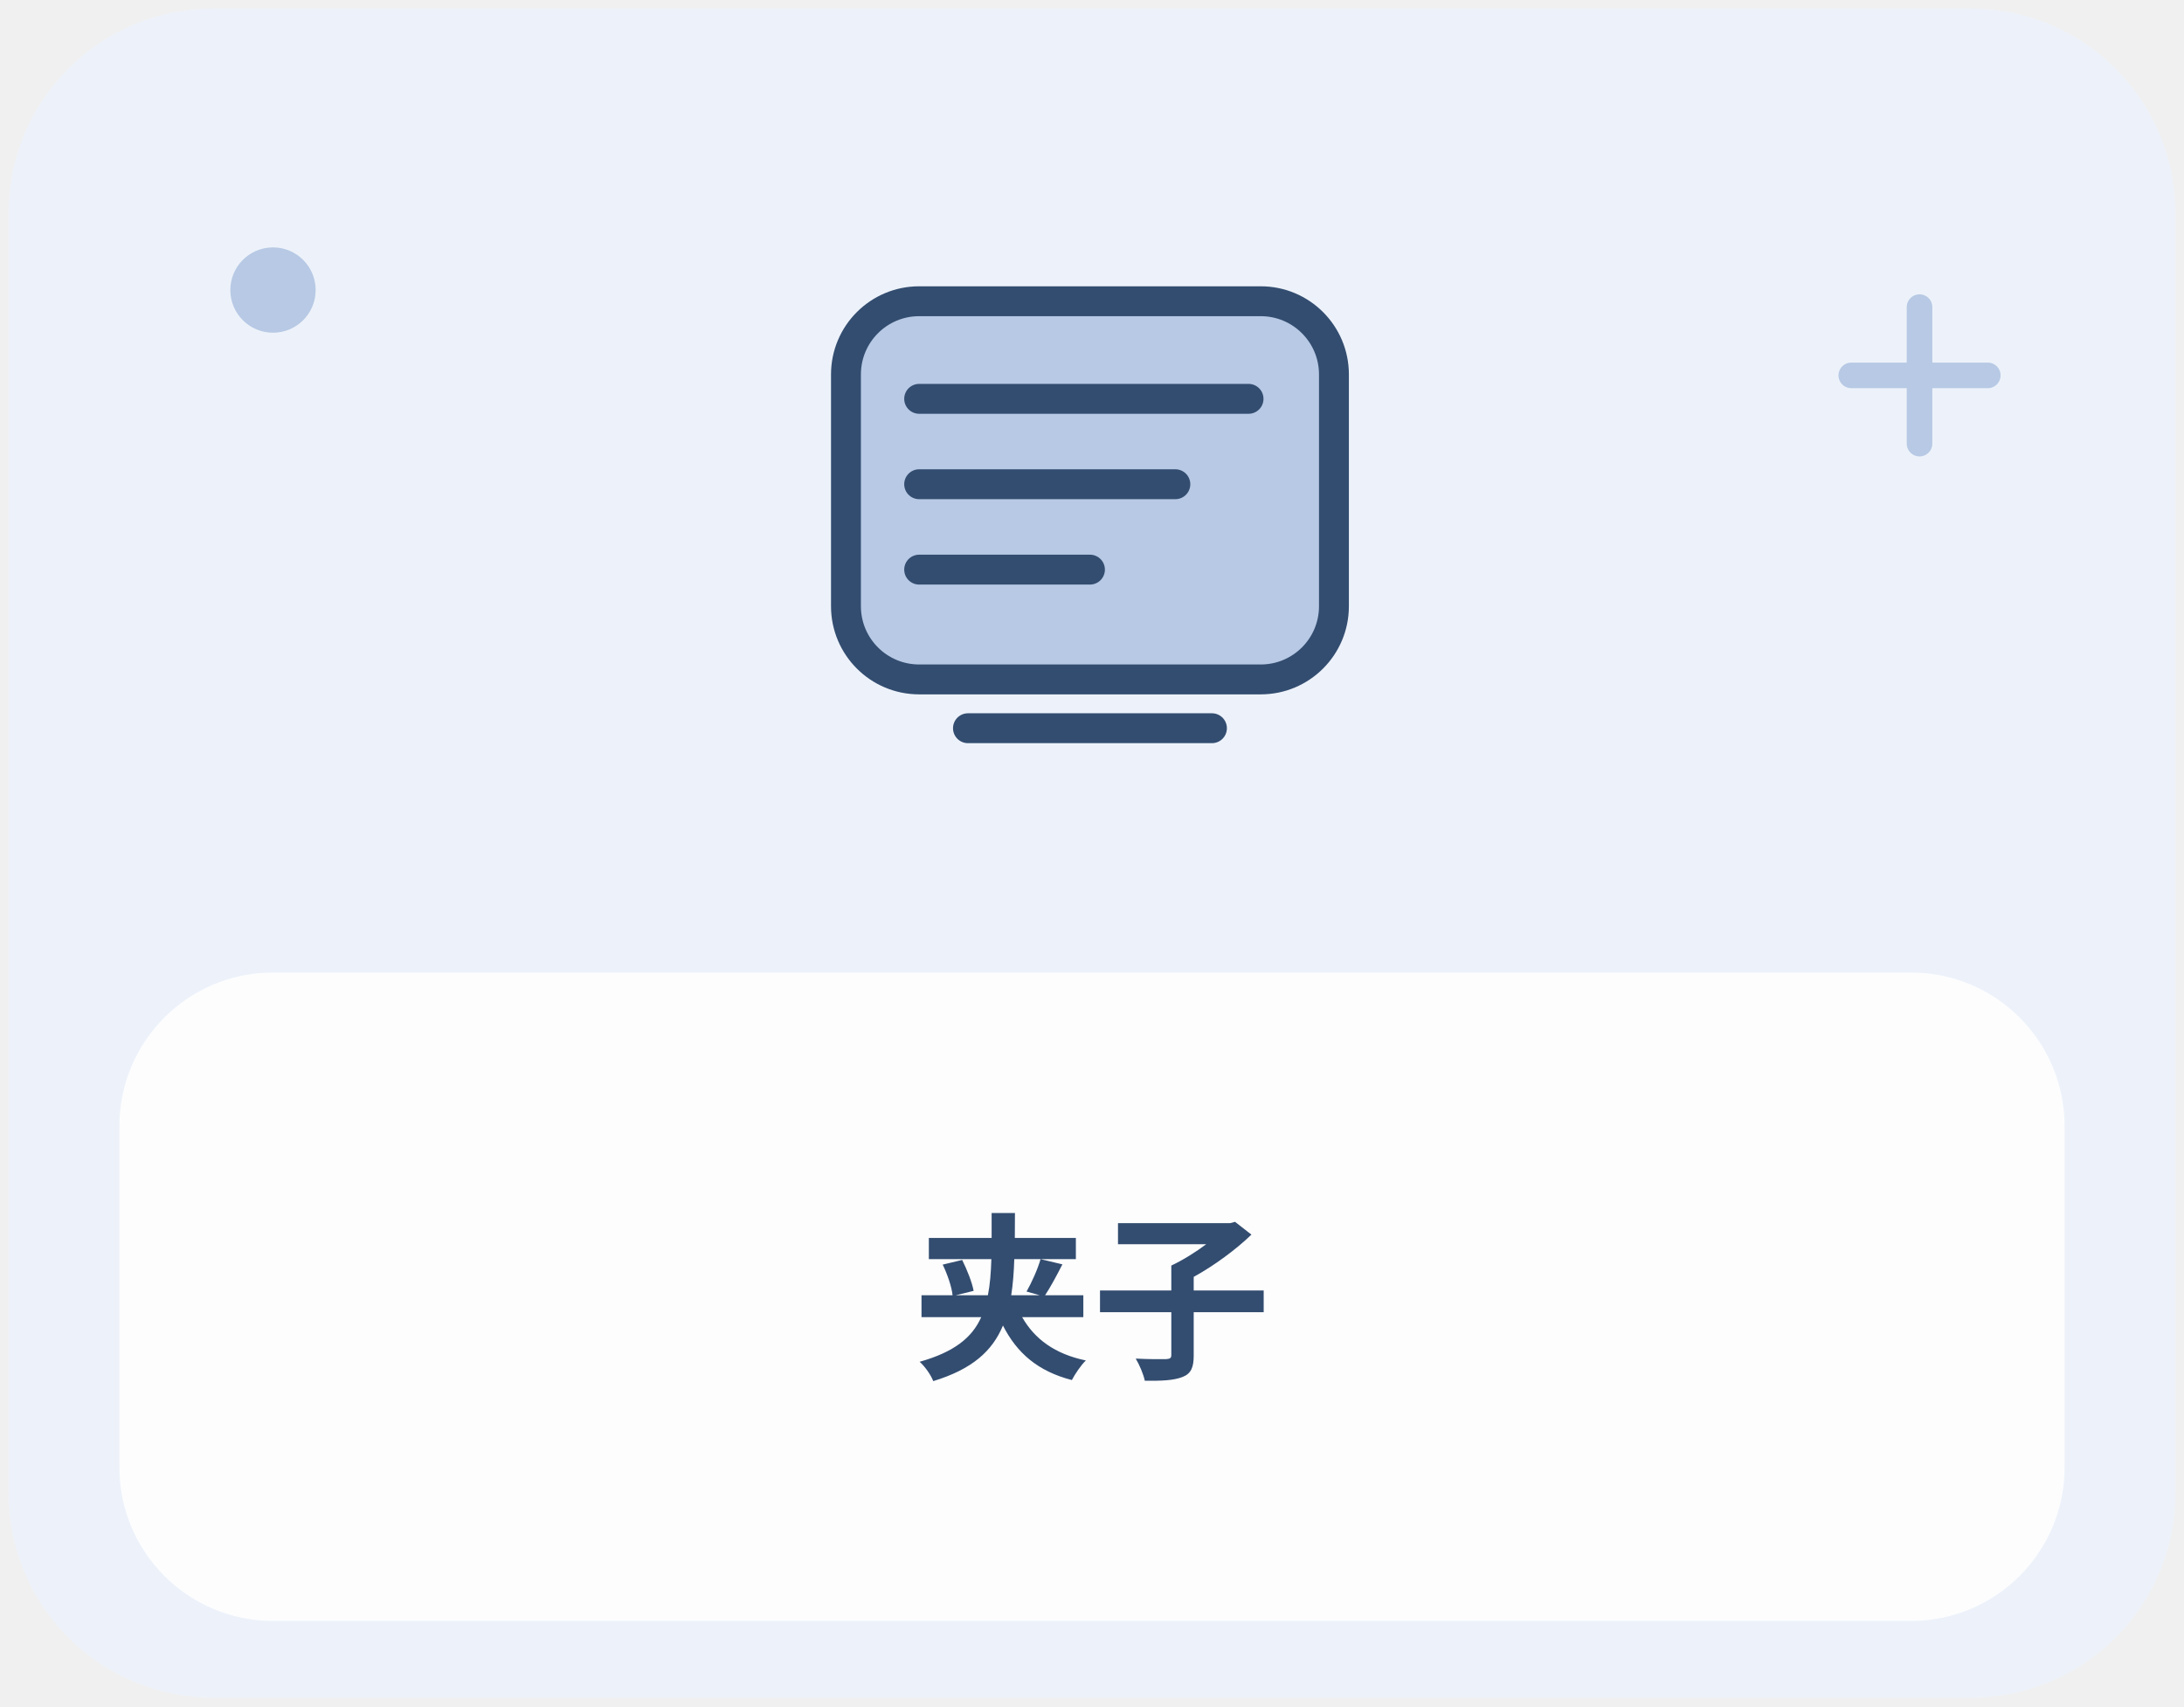
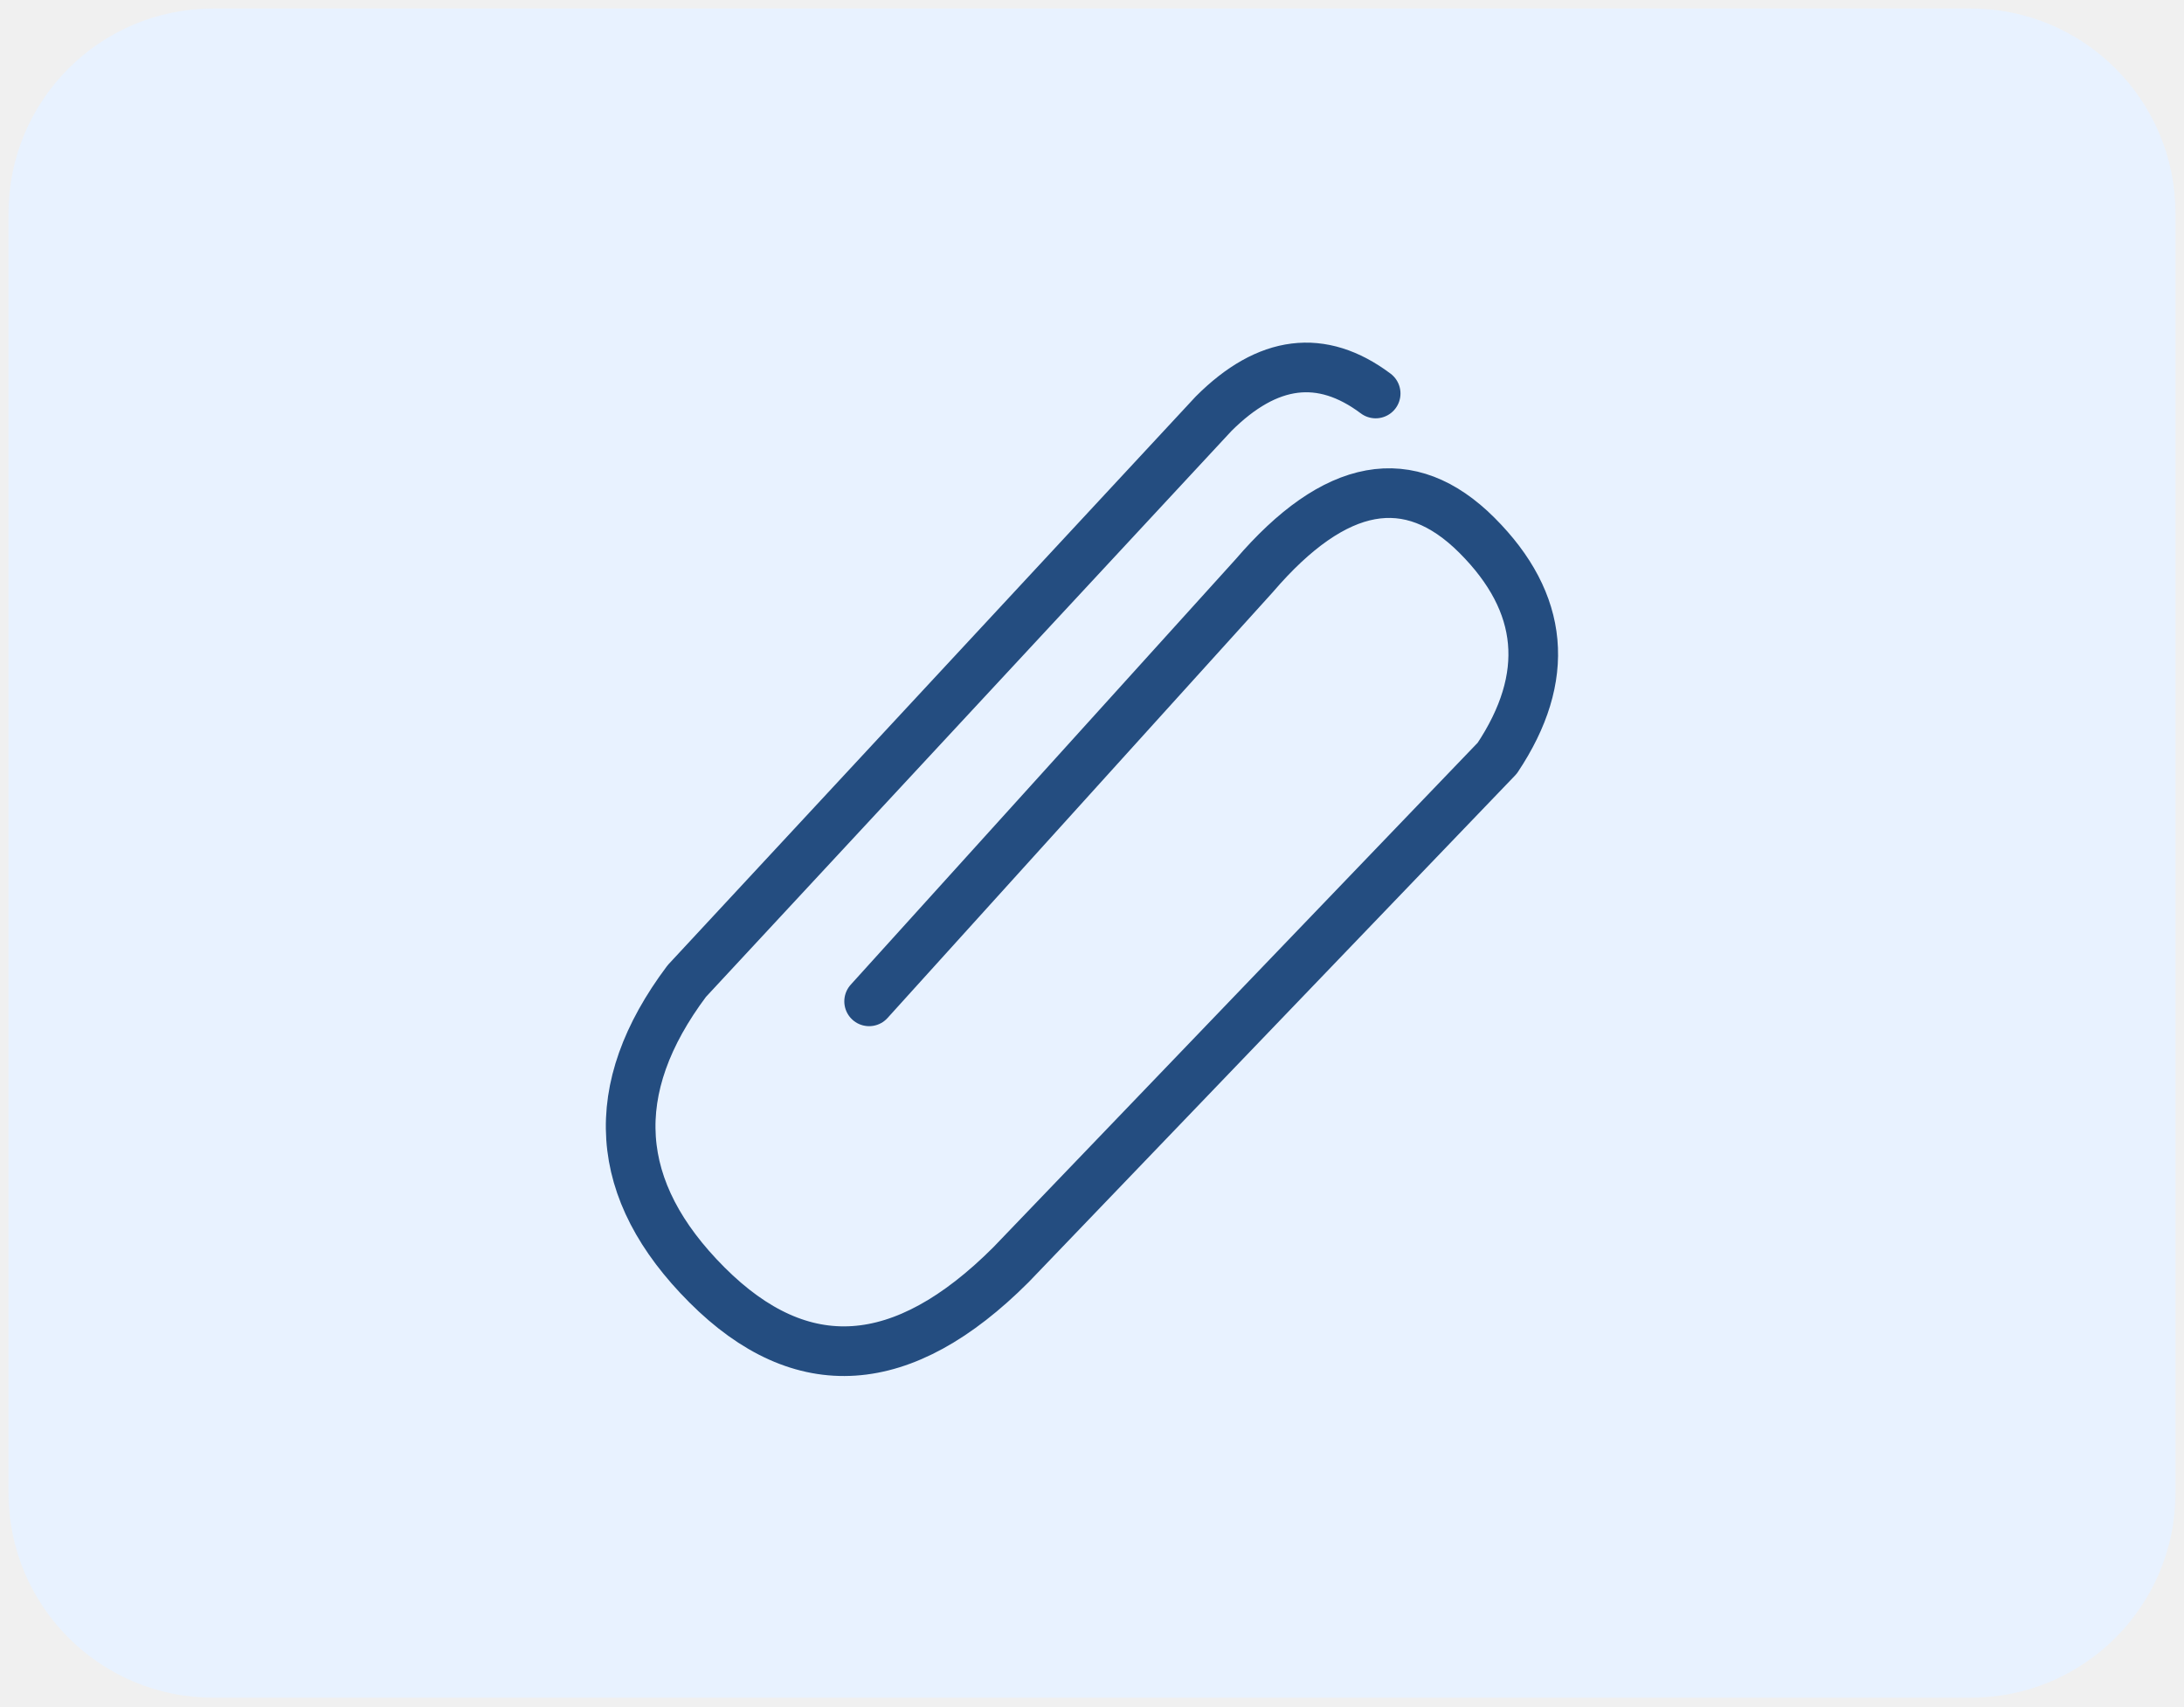
- <svg xmlns="http://www.w3.org/2000/svg" width="256" height="200" viewBox="0 0 256 200" font-family="system-ui,Noto Sans CJK SC,Microsoft YaHei,sans-serif" role="img">
-   <rect x="1" y="1" width="254" height="198" rx="24" fill="#edf2fa" />
-   <circle cx="32" cy="34" r="5" fill="#b7c9e4" />
-   <path d="M225 36v16m-8-8h16" stroke="#b7c9e4" stroke-width="3" stroke-linecap="round" />
-   <g transform="translate(82 11) scale(1.43)" stroke="#334d70" stroke-width="2.45" stroke-linecap="round" stroke-linejoin="round" fill="none">
-     <rect x="12" y="17" width="40" height="31" rx="6" fill="#b7c9e4" />
-     <path d="M18 25h27m-27 7h21m-21 7h14M22 52h20" fill="none" />
+ <svg xmlns="http://www.w3.org/2000/svg" width="256" height="200" viewBox="0 0 256 200" font-family="system-ui,sans-serif" role="img">
+   <rect x="1" y="1" width="254" height="198" rx="24" fill="#e8f2ff" />
+   <g transform="translate(52 20) scale(2.375)" stroke="#244d80" stroke-width="2.45" stroke-linecap="round" stroke-linejoin="round" fill="none">
+     <path d="M21 41l19-21q6-7 11-2t1 11L28 54q-8 8-15 1t-1-15l26-28q4-4 8-1" fill="none" />
  </g>
-   <rect x="14" y="114" width="228" height="76" rx="18" fill="#fff" opacity=".87" />
-   <text x="128" y="160" fill="#334d70" font-size="21" font-weight="700" text-anchor="middle">夹子</text>
</svg>
